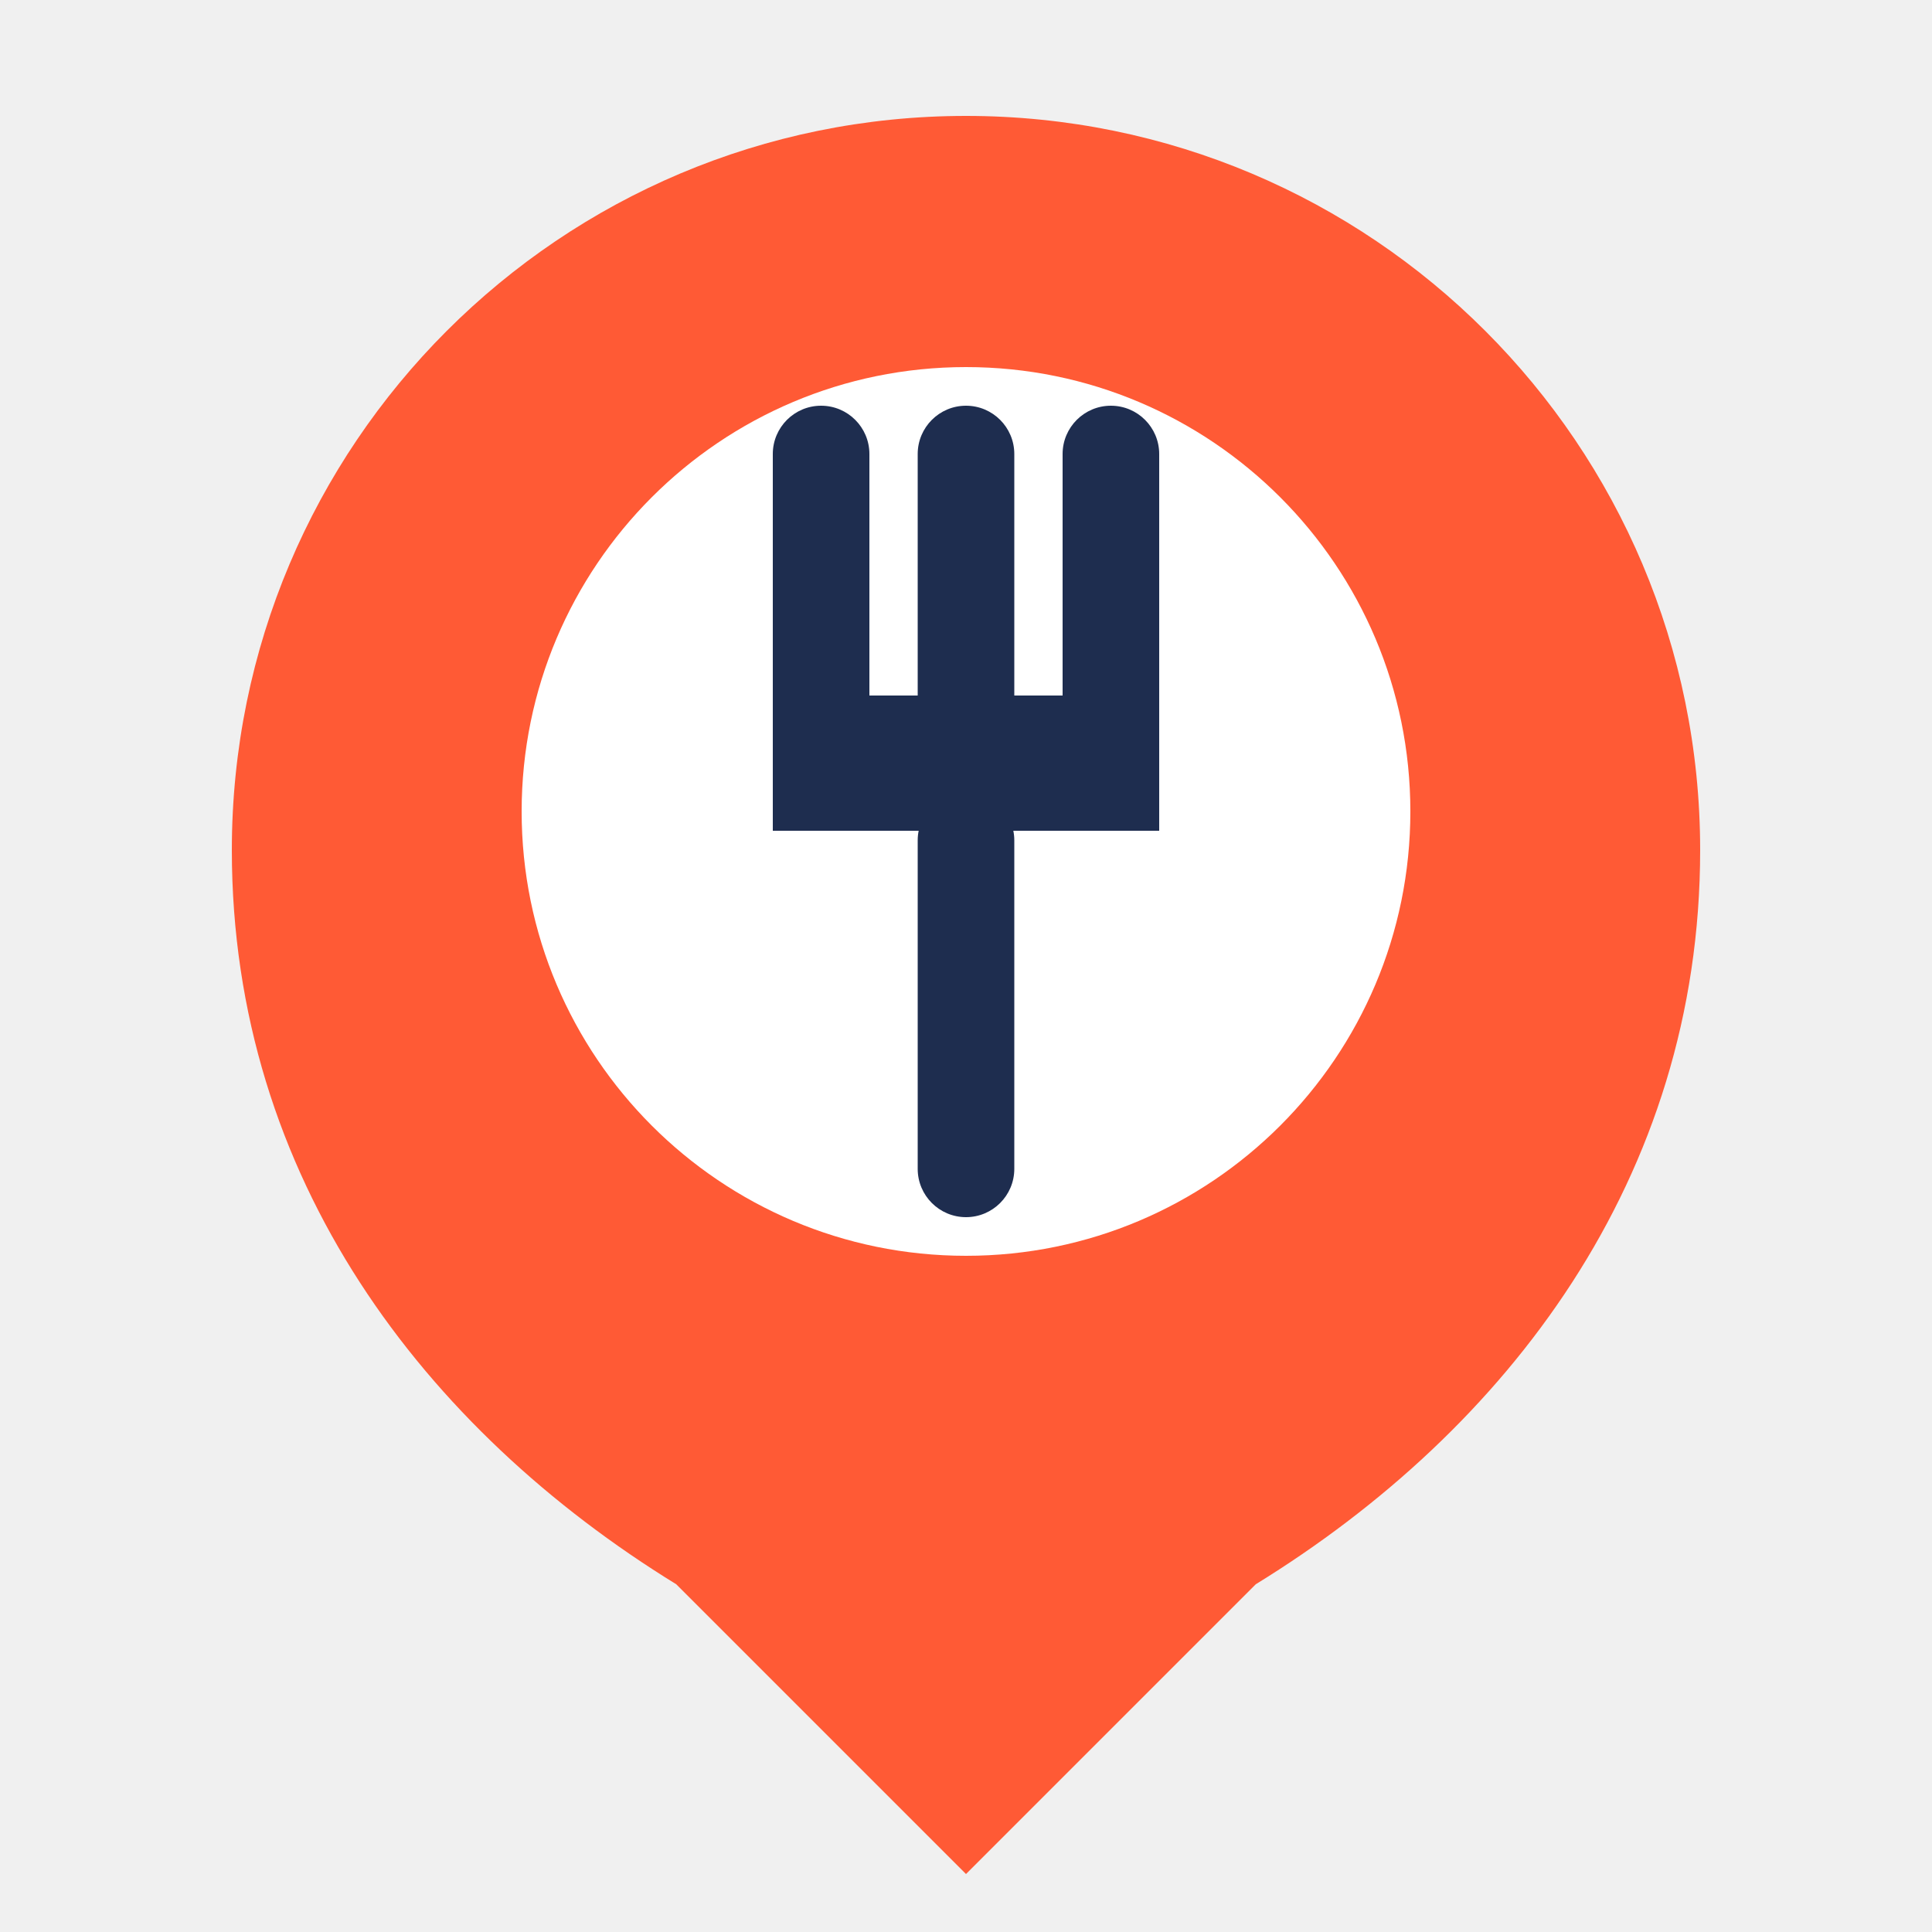
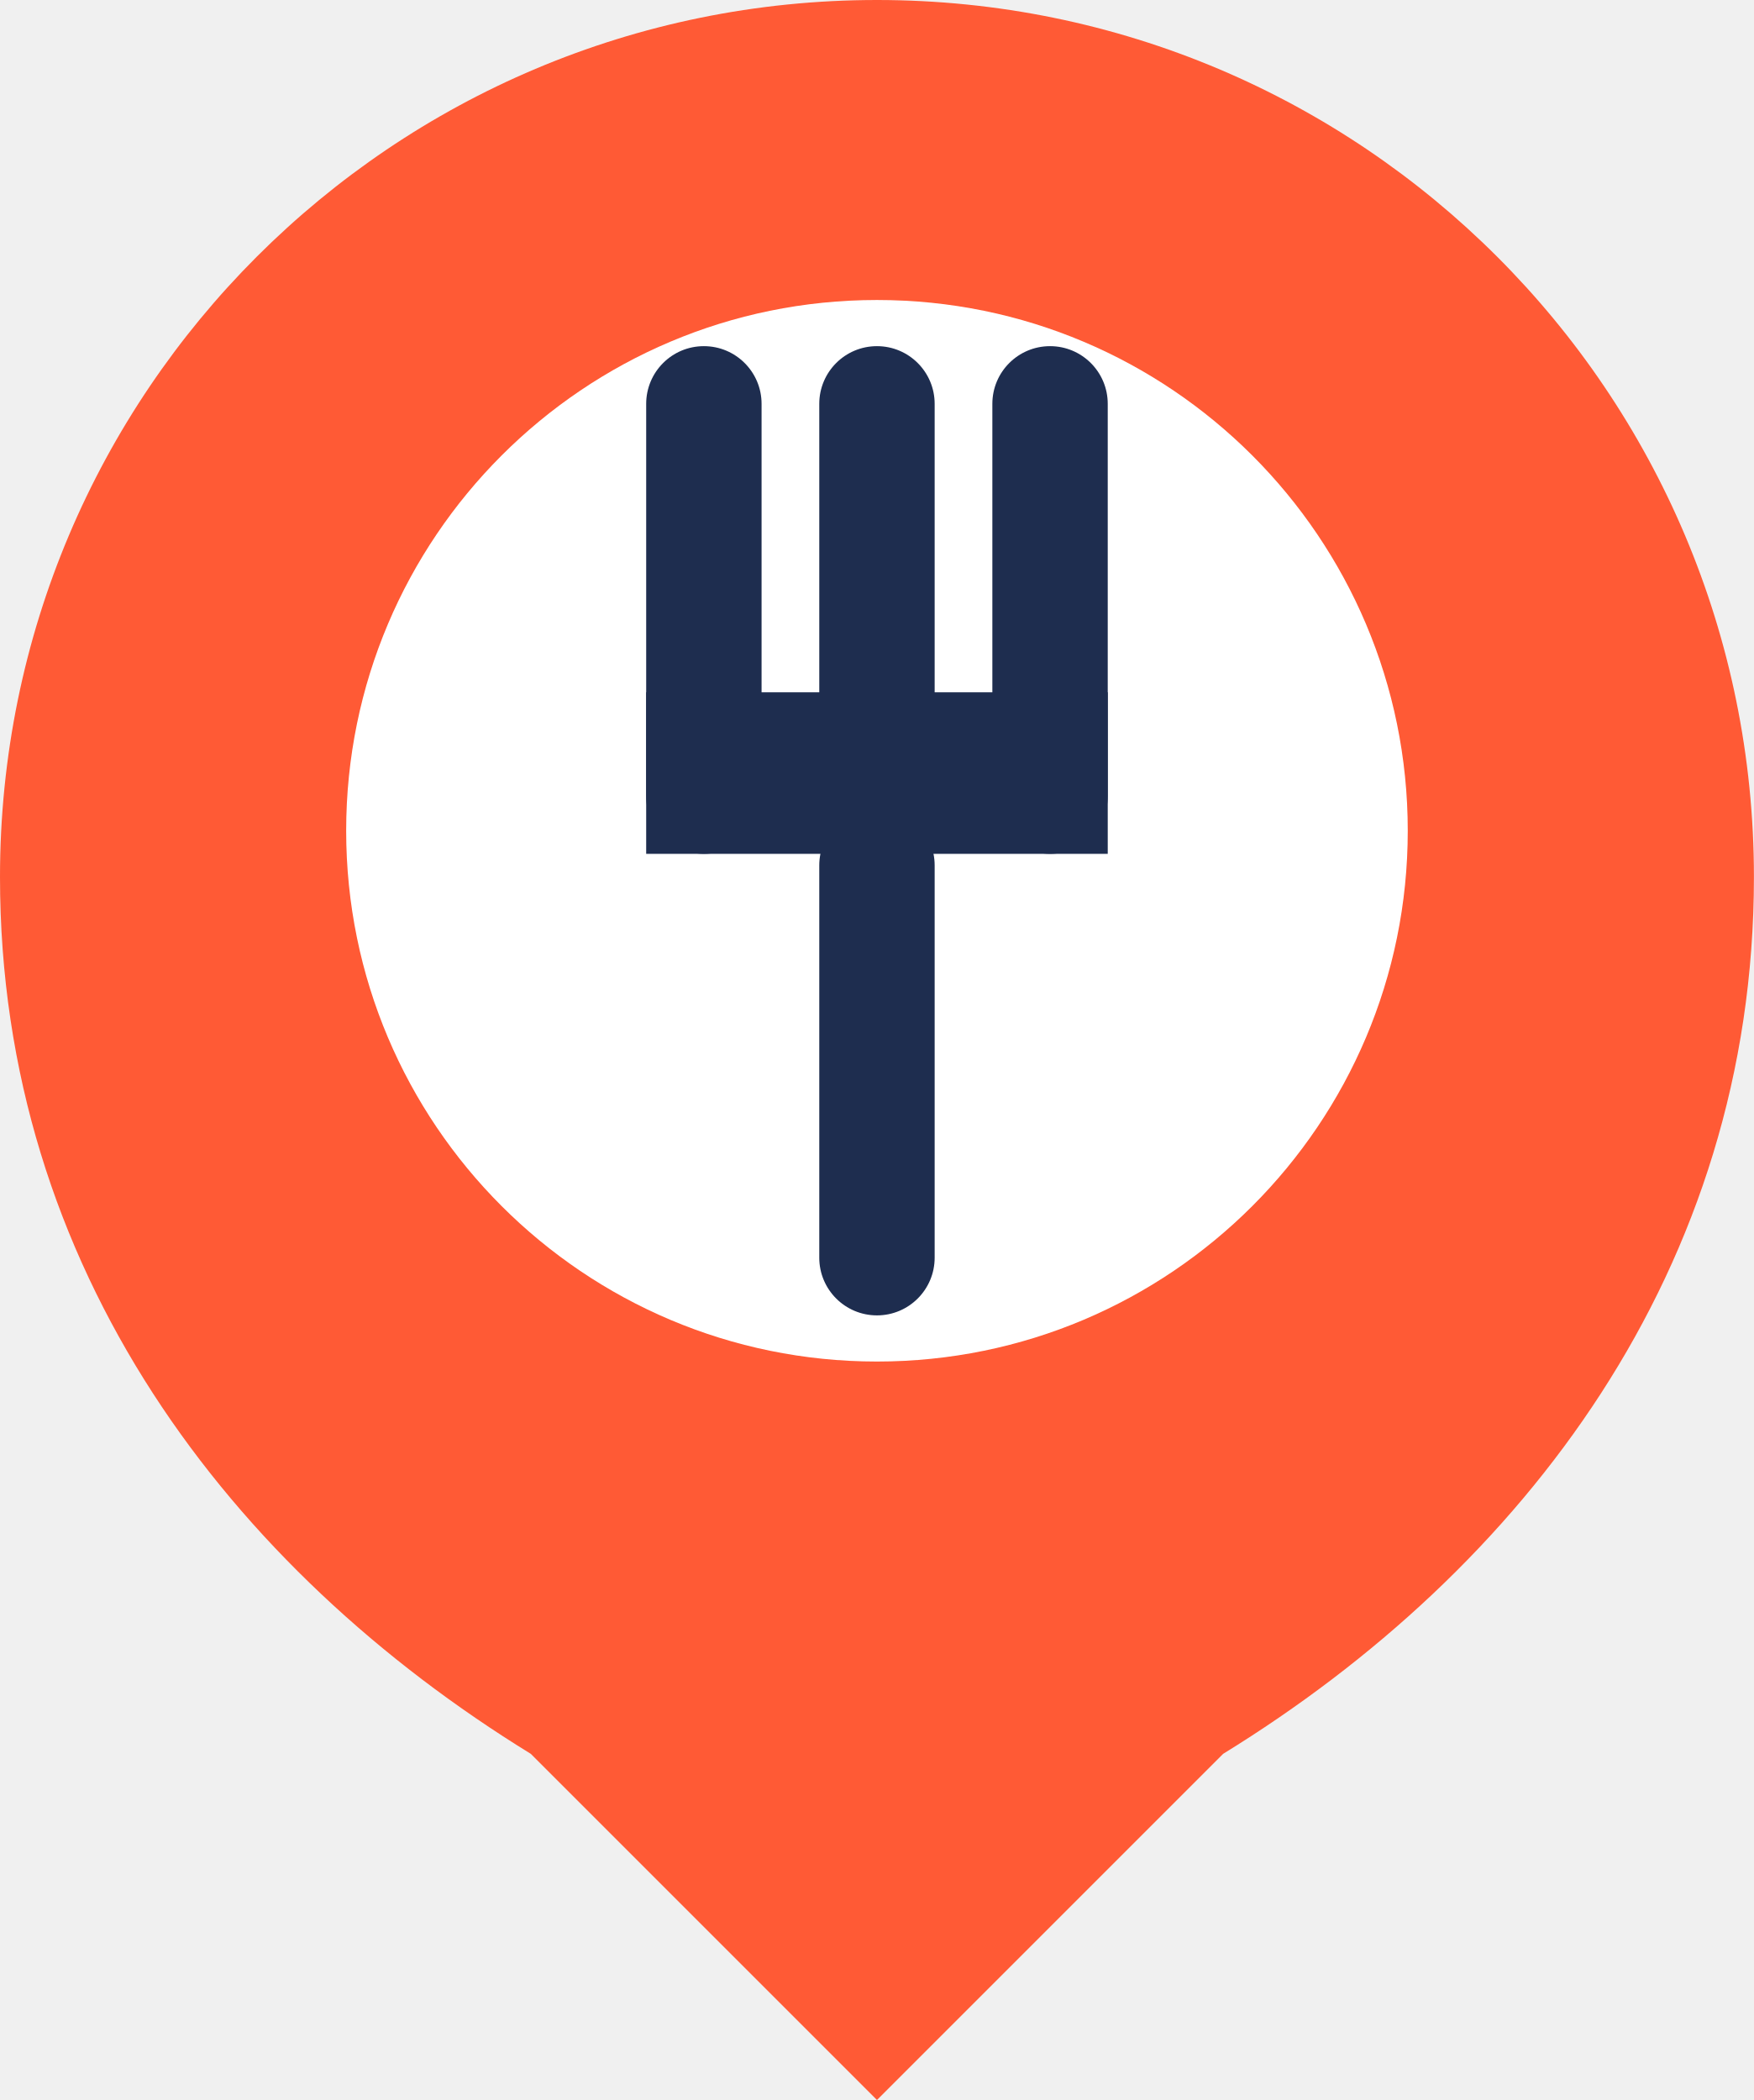
- <svg xmlns="http://www.w3.org/2000/svg" viewBox="0 0 100 100">
+ <svg xmlns="http://www.w3.org/2000/svg" viewBox="12 6 76 91">
  <path d="M50 6C29 6 12 23 12 44C12 61 22 74 35 82L50 97L65 82C78 74 88 61 88 44C88 23 71 6 50 6Z" fill="#FF5A35" />
  <circle cx="50" cy="42" r="23" fill="white" />
  <rect x="40" y="21" width="5" height="22" rx="2.5" fill="#1E2D4F" />
  <rect x="47.5" y="21" width="5" height="22" rx="2.5" fill="#1E2D4F" />
  <rect x="55" y="21" width="5" height="22" rx="2.5" fill="#1E2D4F" />
  <rect x="40" y="36" width="20" height="7" fill="#1E2D4F" />
  <rect x="47.5" y="41" width="5" height="22" rx="2.5" fill="#1E2D4F" />
</svg>
